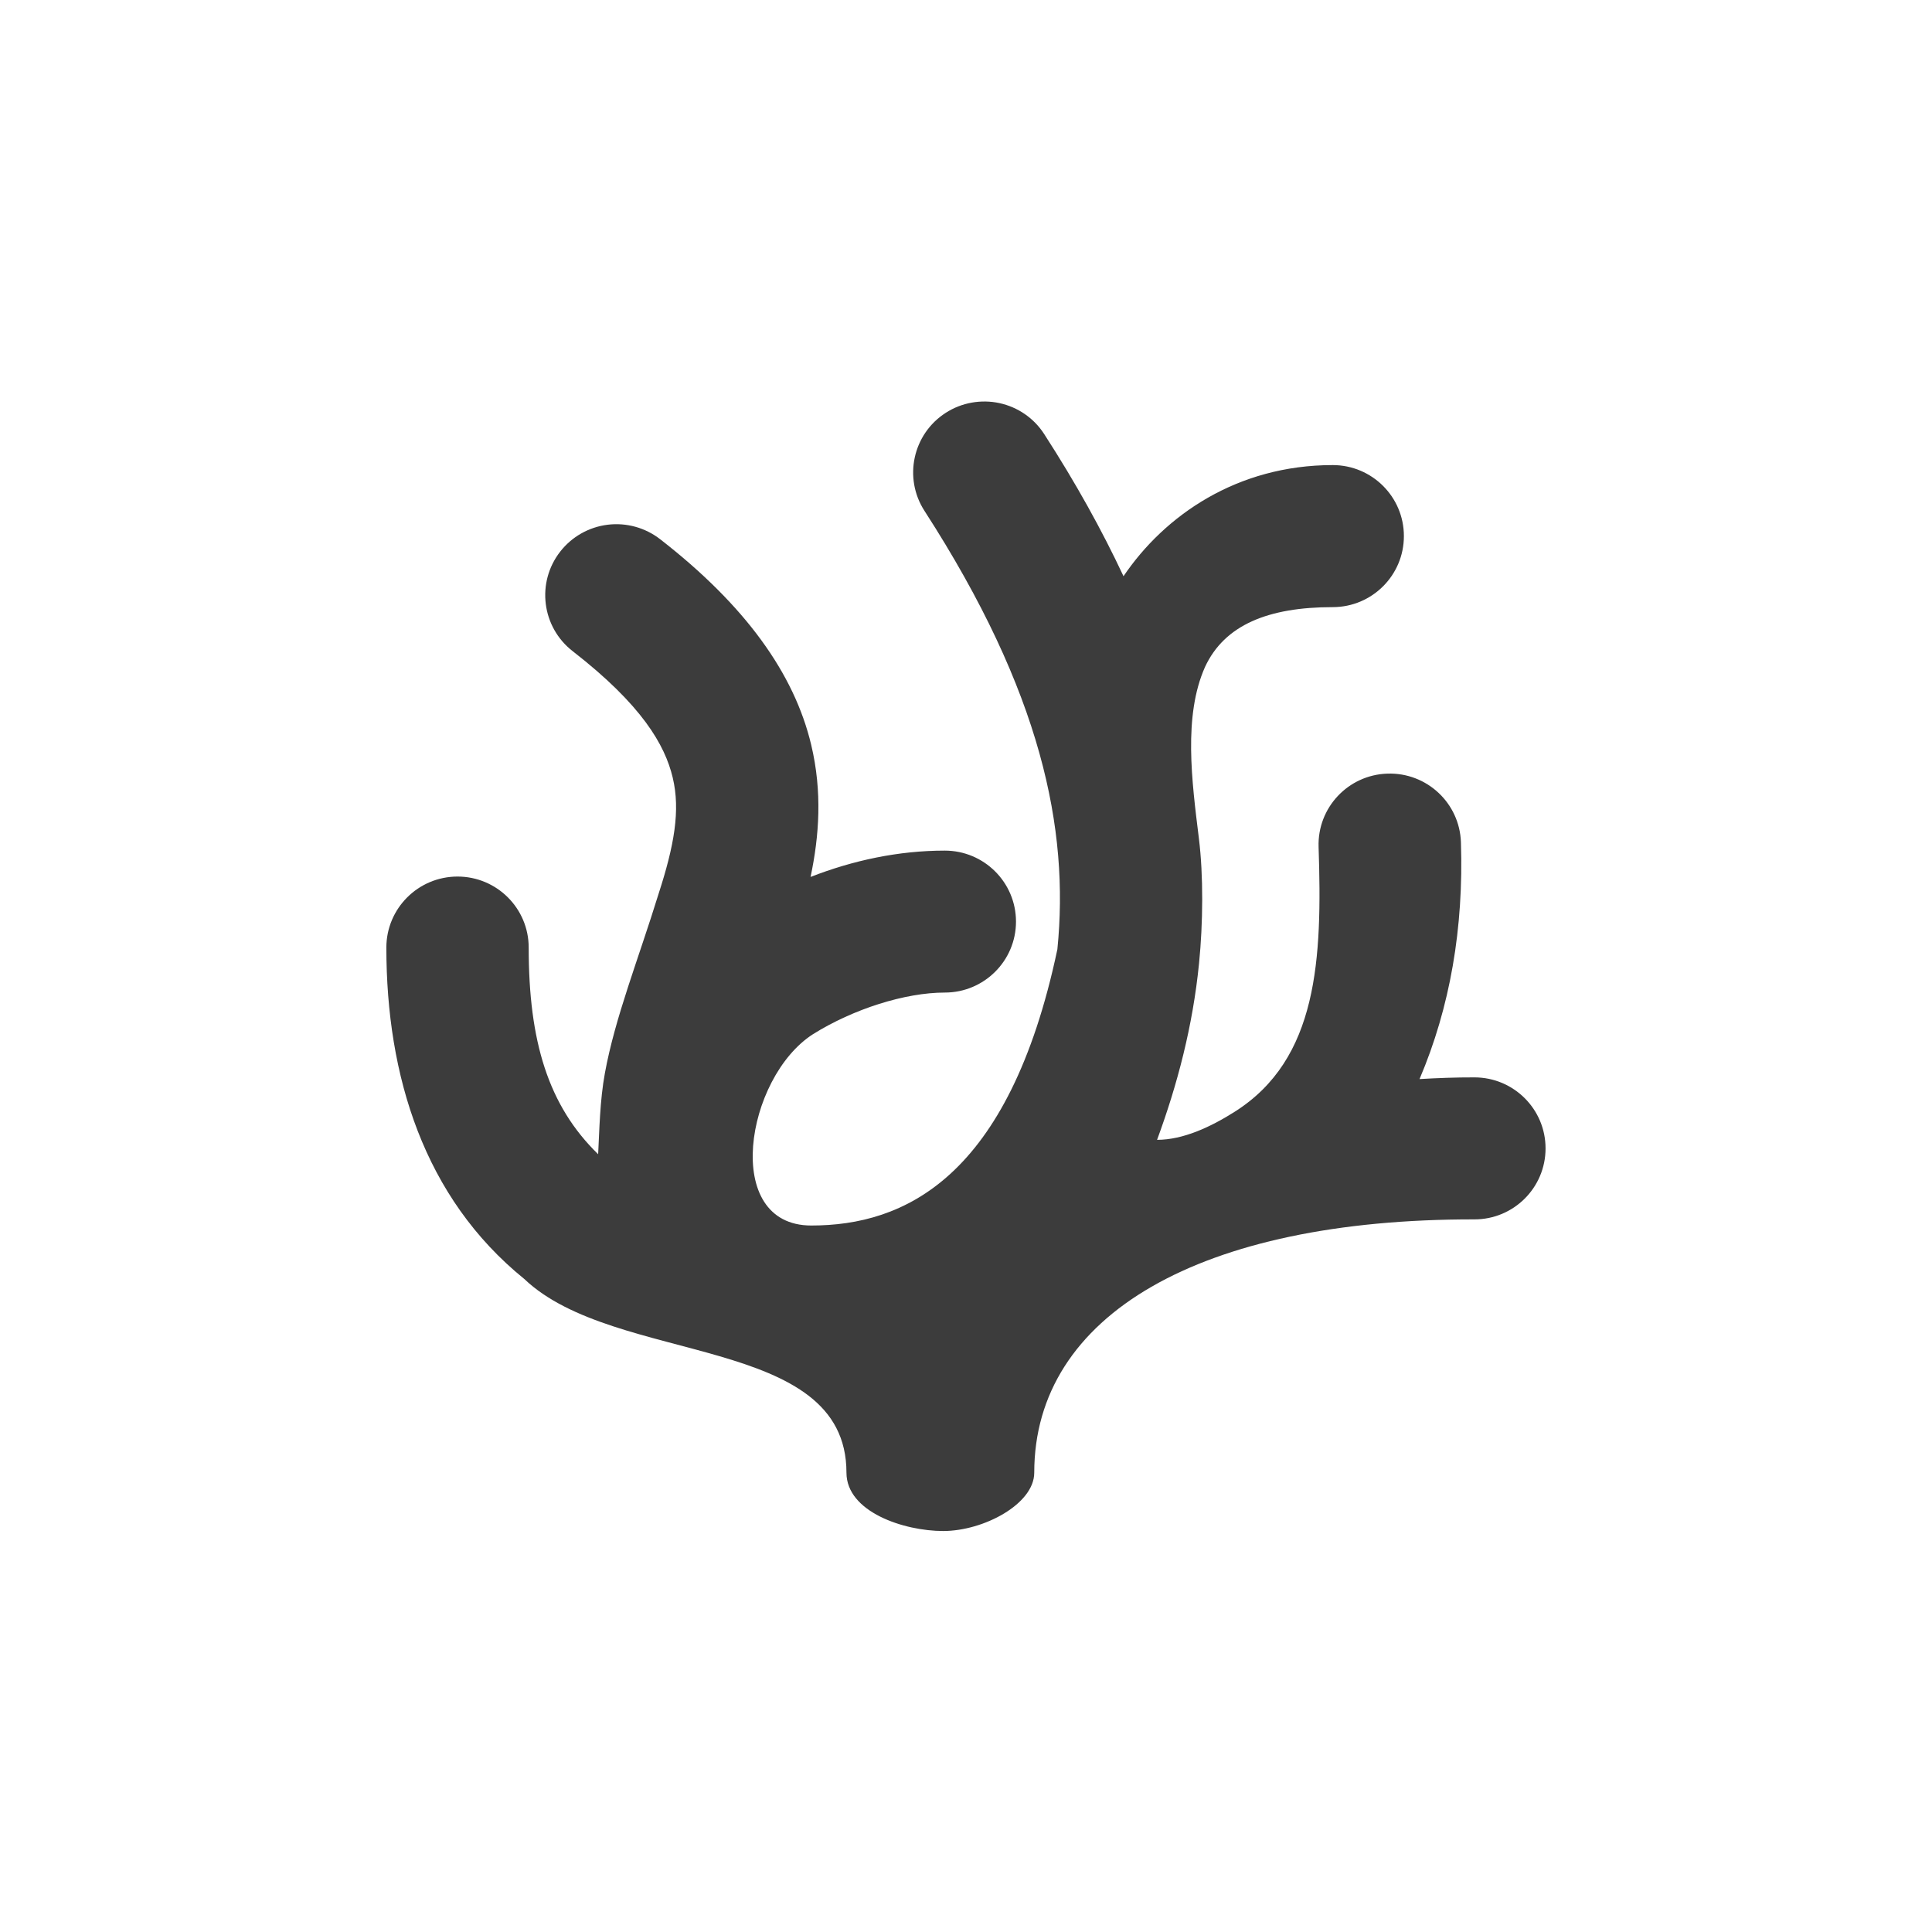
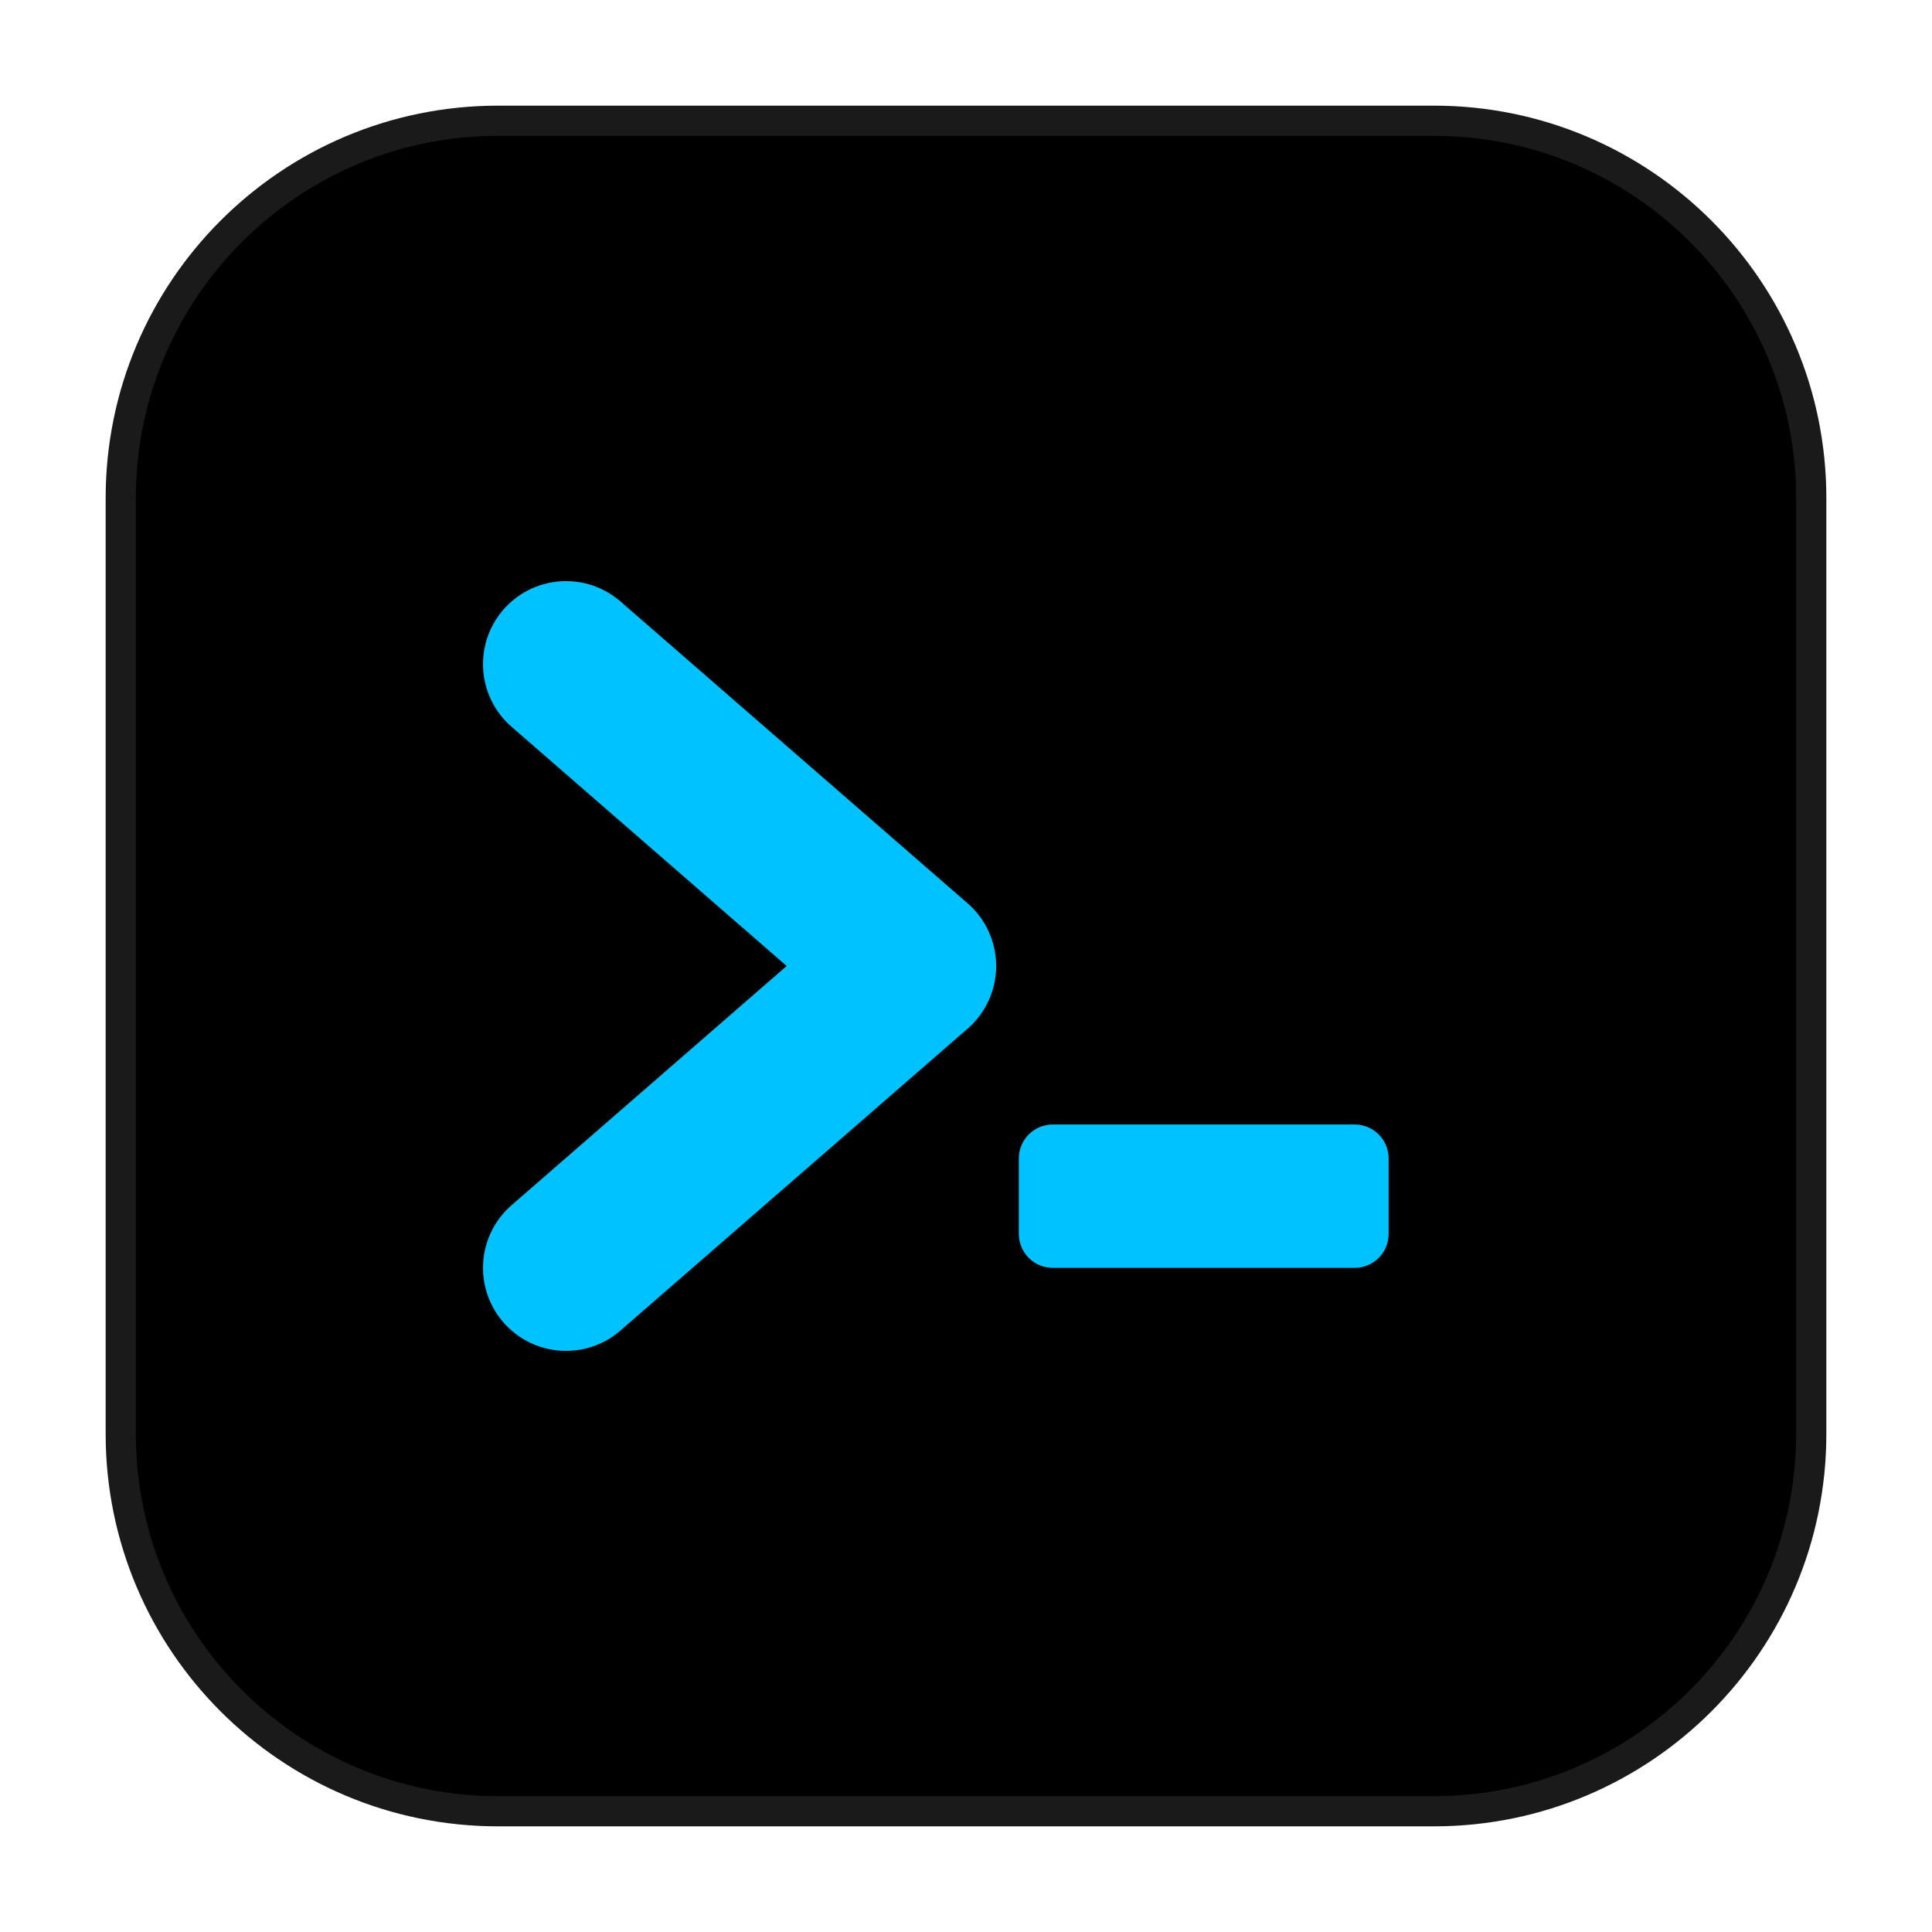
- <svg xmlns="http://www.w3.org/2000/svg" version="1.1" x="0" y="0" width="40" height="40" viewBox="0, 0, 40, 40">
-   <g id="onyx_grey_hc_dark_letterpress">
-     <path d="M19.582,8.546 C18.897,8.985 18.7,9.896 19.141,10.578 C21.567,14.335 22.14,17.169 21.892,19.653 C20.888,24.409 18.705,25.373 16.797,25.373 C14.935,25.373 15.434,22.308 16.833,21.411 C17.669,20.889 18.74,20.55 19.561,20.55 C20.375,20.55 21.035,19.892 21.035,19.081 C21.035,18.269 20.375,17.611 19.561,17.611 C18.602,17.611 17.66,17.813 16.782,18.156 C16.961,17.309 17.027,16.394 16.795,15.421 C16.443,13.943 15.429,12.532 13.668,11.164 C13.359,10.924 12.968,10.816 12.58,10.864 C12.192,10.912 11.839,11.112 11.599,11.42 C11.099,12.06 11.215,12.984 11.857,13.482 C13.292,14.597 13.766,15.422 13.928,16.1 C14.09,16.779 13.959,17.508 13.634,18.509 C13.218,19.857 12.735,21.062 12.524,22.216 C12.419,22.784 12.41,23.403 12.384,23.897 C11.35,22.89 10.946,21.56 10.946,19.618 C10.946,18.806 10.286,18.148 9.472,18.148 C8.659,18.149 8,18.806 7.999,19.618 C7.999,22.271 8.775,24.796 10.855,26.48 C12.737,28.274 17.525,27.611 17.525,30.49 C17.525,31.303 18.714,31.698 19.528,31.698 C20.363,31.698 21.413,31.14 21.413,30.49 C21.413,27.223 24.856,25.238 30.524,25.246 C31.338,25.248 31.998,24.59 31.999,23.779 C32.001,22.967 31.342,22.307 30.528,22.306 C30.14,22.305 29.763,22.319 29.39,22.341 C30.024,20.851 30.305,19.21 30.247,17.438 C30.22,16.626 29.539,15.99 28.725,16.017 C27.911,16.043 27.273,16.723 27.3,17.535 C27.377,19.855 27.29,21.927 25.561,23.019 C25.07,23.33 24.498,23.599 23.956,23.599 C24.377,22.455 24.695,21.247 24.825,19.945 C24.908,19.114 24.917,18.127 24.822,17.36 C24.675,16.172 24.497,14.825 24.948,13.81 C25.353,12.936 26.261,12.57 27.594,12.57 C28.407,12.569 29.066,11.911 29.066,11.1 C29.067,10.288 28.407,9.63 27.594,9.629 C25.613,9.629 24.112,10.671 23.261,11.93 C22.816,10.98 22.274,10.001 21.619,8.987 C21.408,8.659 21.075,8.429 20.693,8.346 C20.504,8.305 20.308,8.302 20.118,8.336 C19.927,8.37 19.745,8.441 19.582,8.546 z" fill="#3C3C3C" id="path6008" />
-   </g>
+ <svg xmlns="http://www.w3.org/2000/svg" width="1024" height="1024" viewBox="0 0 1024 1024">
+   <rect x="64" y="64" width="896" height="896" rx="200" fill="#000000" stroke="#1a1a1a" stroke-width="16" />
+   <path d="M300 352 L484 512 L300 672" fill="none" stroke="#00c2ff" stroke-width="88" stroke-linecap="round" stroke-linejoin="round" />
+   <rect x="540" y="596" width="196" height="76" rx="18" fill="#00c2ff" />
</svg>
